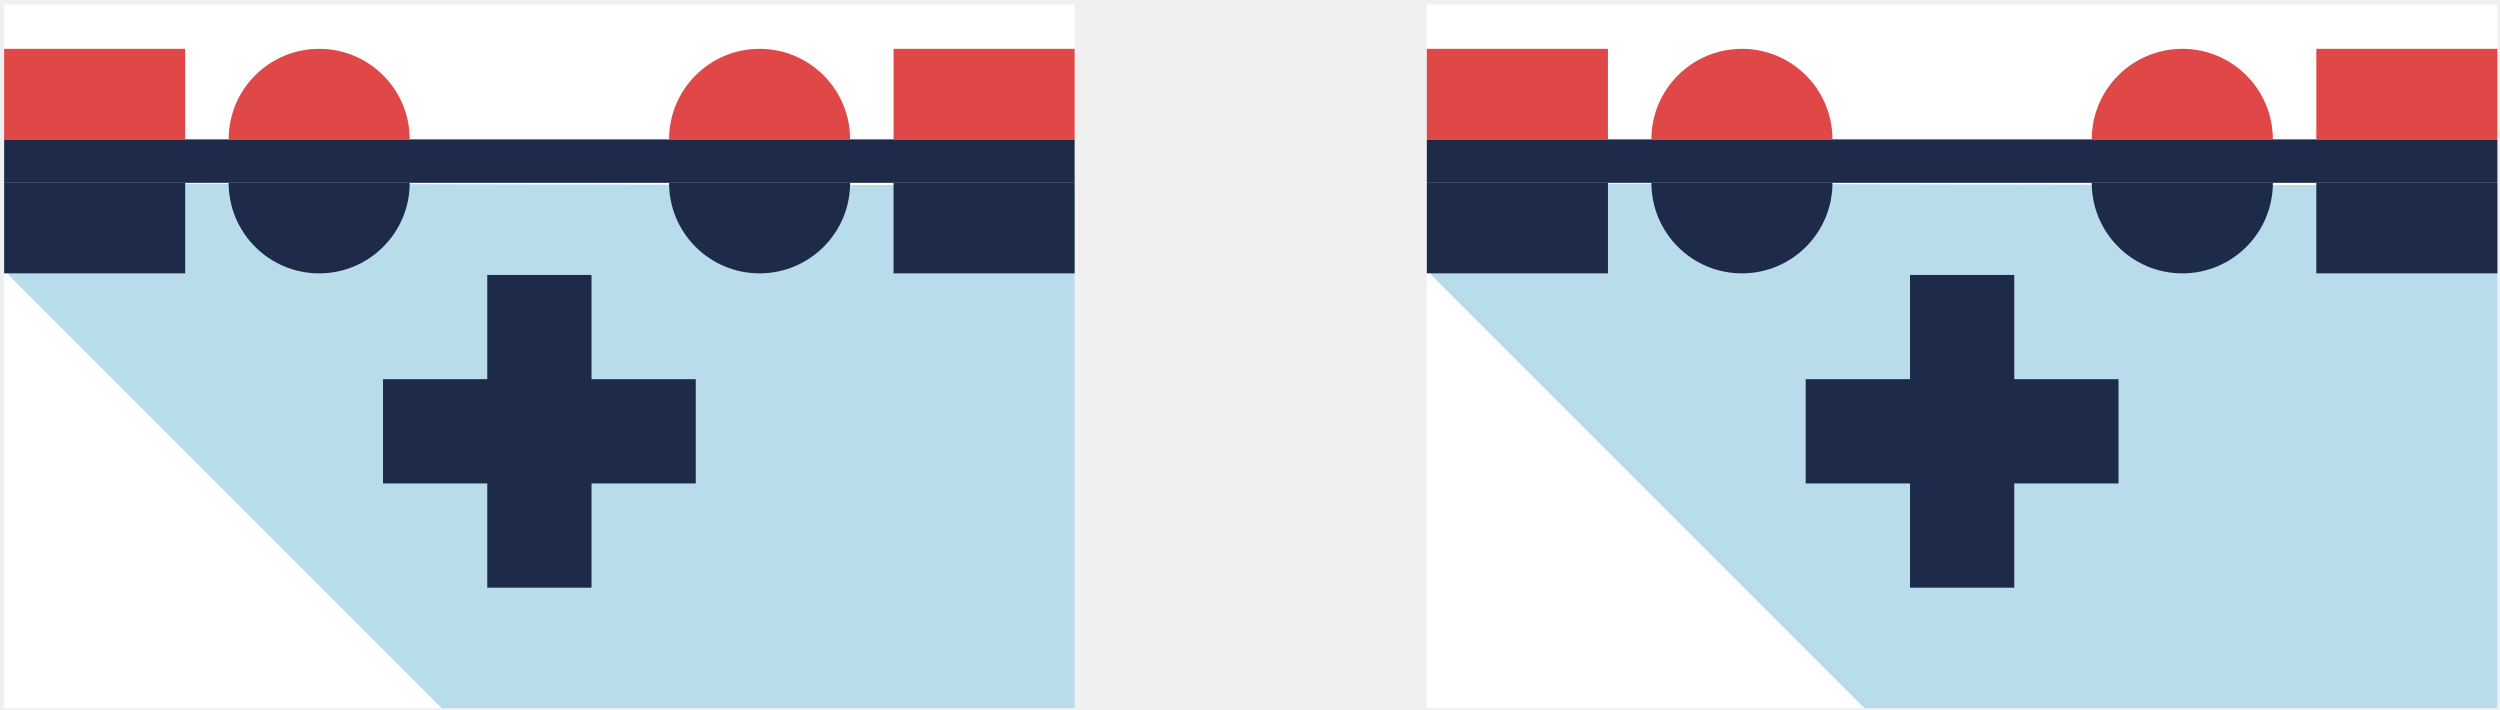
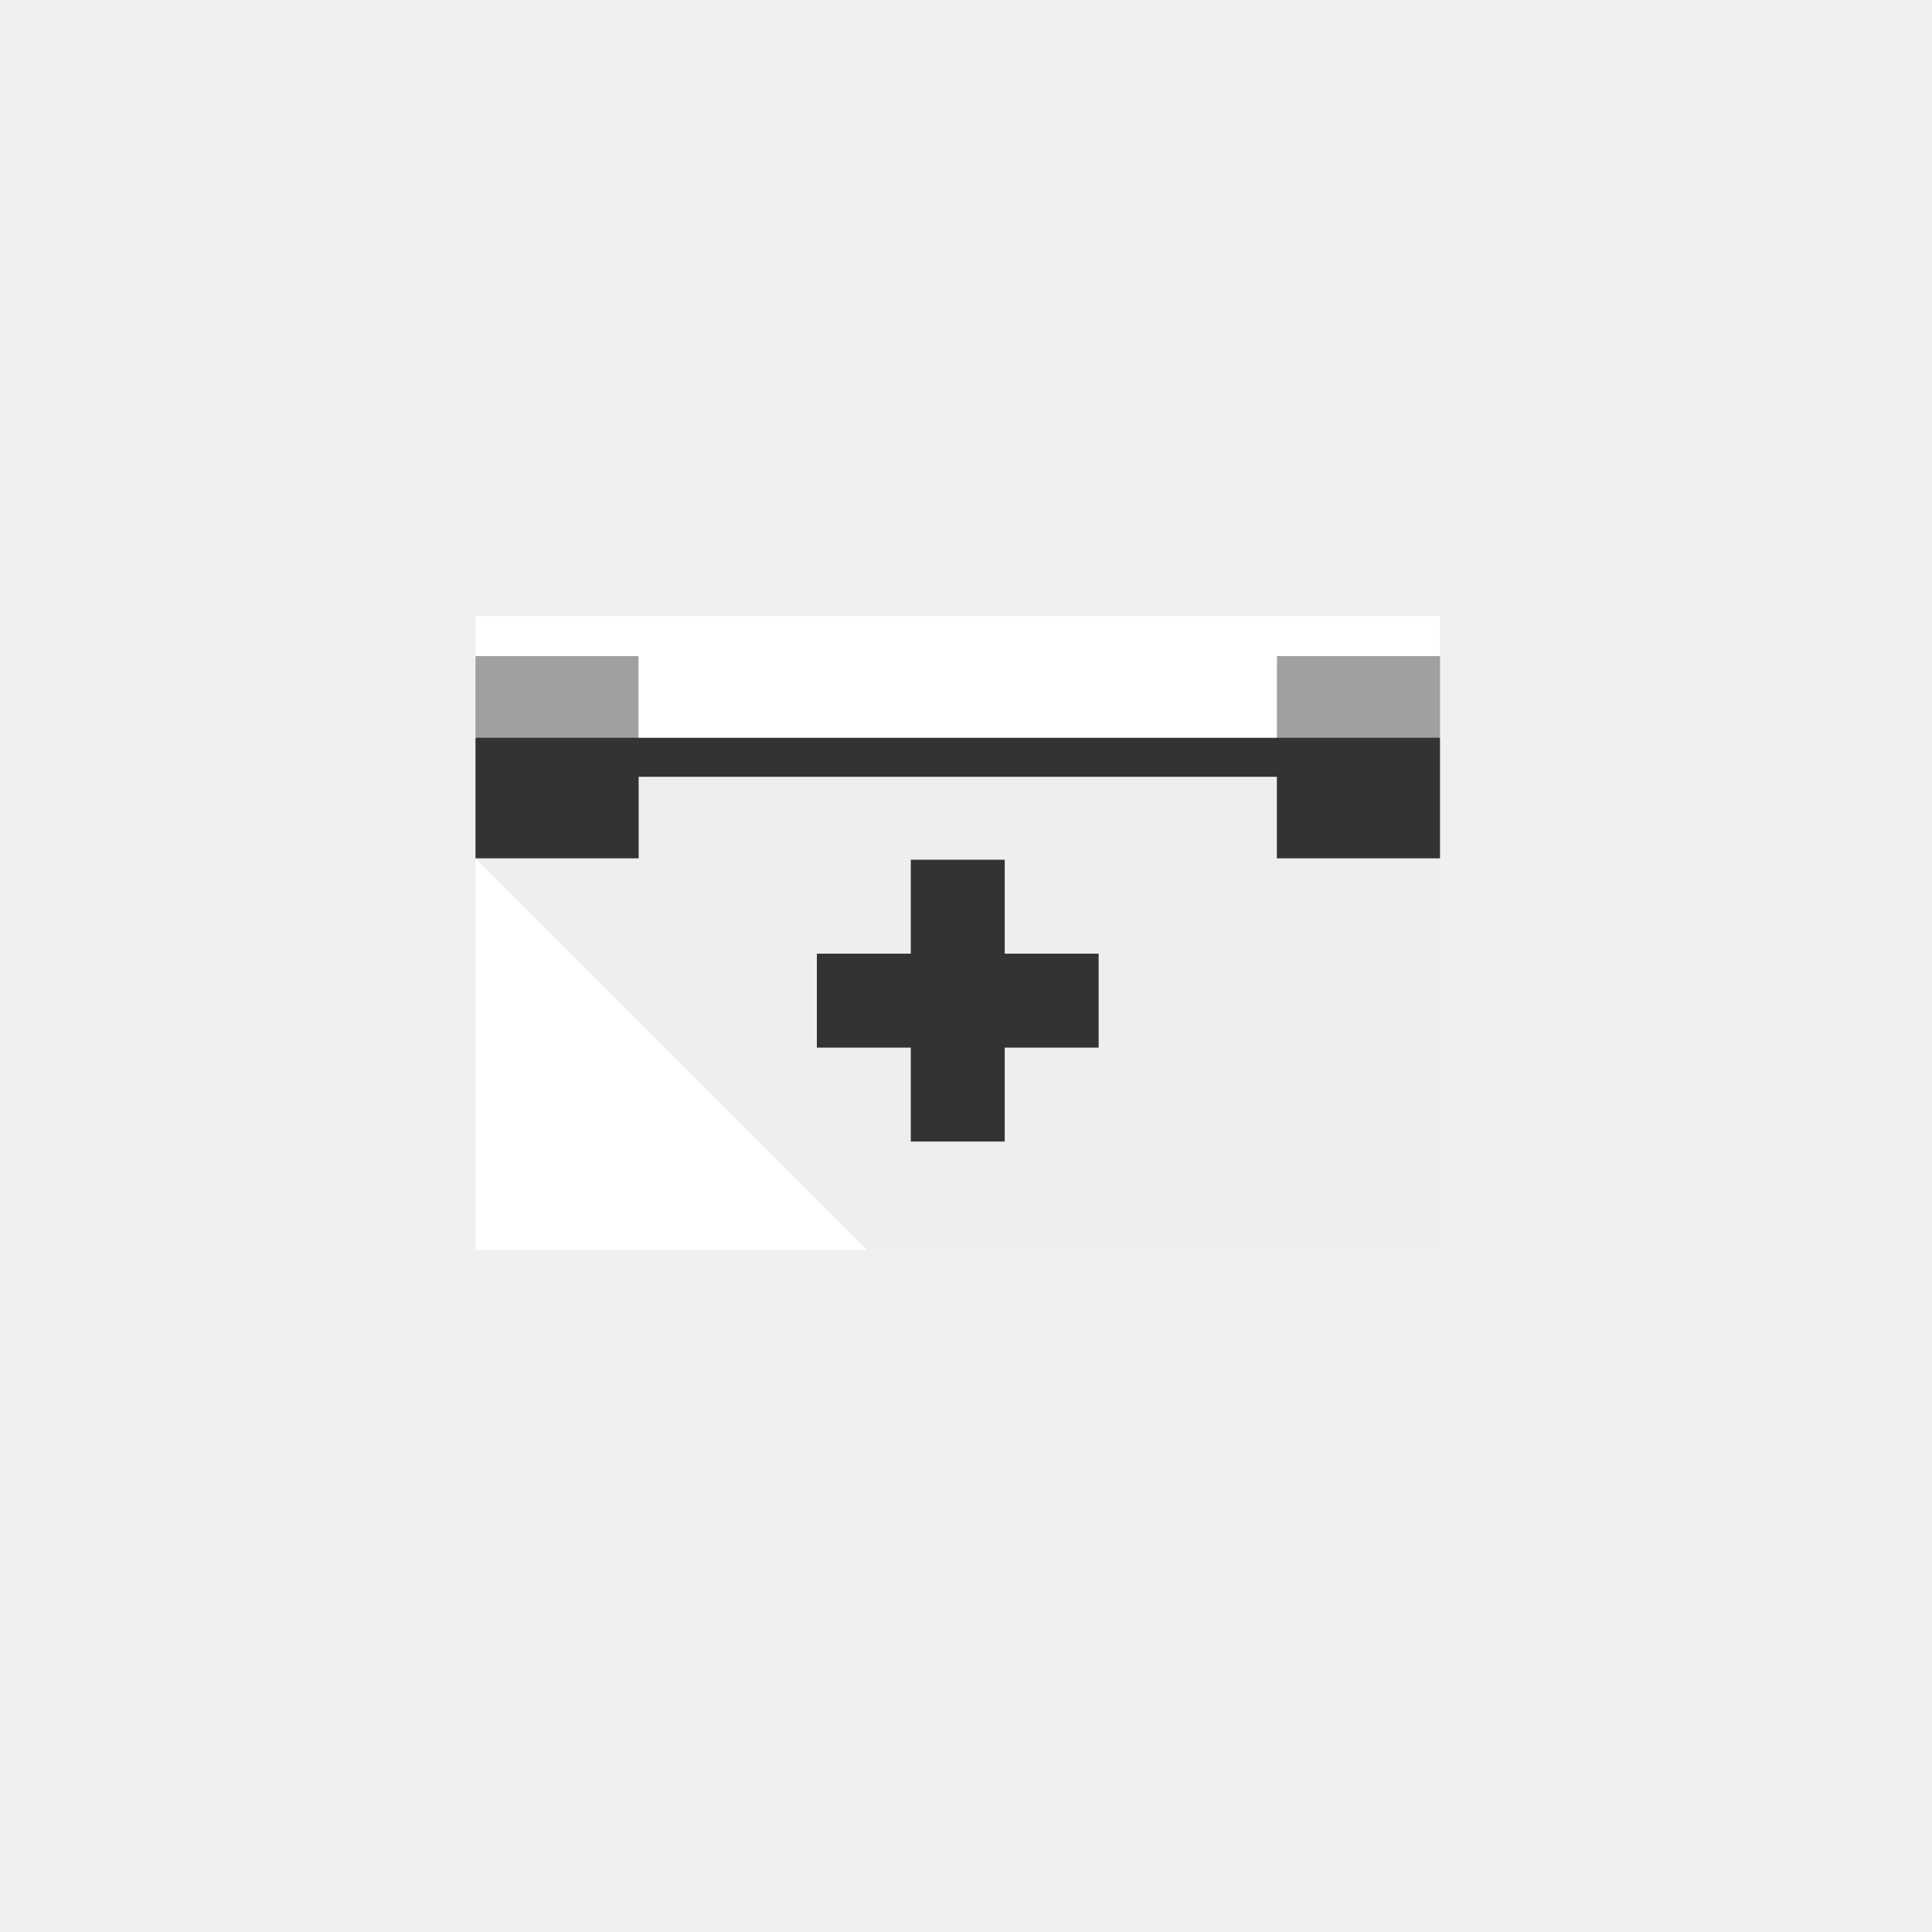
- <svg xmlns="http://www.w3.org/2000/svg" width="412px" height="117px" viewBox="0 0 412 117" version="1.1">
-   <defs />
-   <g id="Page-1" stroke="none" stroke-width="1" fill="none" fill-rule="evenodd">
-     <g id="Group">
-       <path d="M0.68,0.748 L177.1,0.748 L177.1,116.7 L0.68,116.7 L0.68,0.748 Z" id="Fill-371" fill="#FFFFFF" />
-       <path d="M132.36,30.49 L1.41,30.23 L1.41,45.33 L72.78,116.7 L177.1,116.7 L177.1,30.49 L132.36,30.49" id="Fill-372" fill="#B9DCEA" />
-       <path d="M97.48,62.49 L97.48,45.31 L80.3,45.31 L80.3,62.49 L63.12,62.49 L63.12,79.67 L80.3,79.67 L80.3,96.85 L97.48,96.85 L97.48,79.67 L114.66,79.67 L114.66,62.49 L97.48,62.49" id="Fill-373" fill="#1D2A4A" />
-       <path d="M0.68,22.97 L177.1,22.97 L177.1,30.13 L0.68,30.13 L0.68,22.97 Z" id="Fill-374" fill="#1D2A4A" />
-       <path d="M52.6,8.046 C44.36,8.046 37.68,14.727 37.68,22.97 L67.52,22.97 C67.52,14.727 60.84,8.046 52.6,8.046" id="Fill-375" fill="#DF4846" />
-       <path d="M52.6,45.05 C60.84,45.05 67.52,38.37 67.52,30.13 L37.68,30.13 C37.68,38.37 44.36,45.05 52.6,45.05" id="Fill-376" fill="#1D2A4A" />
-       <path d="M125.18,8.046 C116.94,8.046 110.26,14.727 110.26,22.97 L140.1,22.97 C140.1,14.727 133.42,8.046 125.18,8.046" id="Fill-377" fill="#DF4846" />
-       <path d="M125.18,45.05 C133.42,45.05 140.1,38.37 140.1,30.13 L110.26,30.13 C110.26,38.37 116.94,45.05 125.18,45.05" id="Fill-378" fill="#1D2A4A" />
-       <path d="M0.68,8.046 L30.52,8.046 L30.52,22.97 L0.68,22.97 L0.68,8.046 Z" id="Fill-379" fill="#DF4846" />
-       <path d="M0.68,30.13 L30.52,30.13 L30.52,45.05 L0.68,45.05 L0.68,30.13 Z" id="Fill-380" fill="#1D2A4A" />
-       <path d="M147.26,8.046 L177.1,8.046 L177.1,22.97 L147.26,22.97 L147.26,8.046 Z" id="Fill-381" fill="#DF4846" />
-       <path d="M147.26,30.13 L177.1,30.13 L177.1,45.05 L147.26,45.05 L147.26,30.13 Z" id="Fill-382" fill="#1D2A4A" />
-       <path d="M235.14,0.748 L411.57,0.748 L411.57,116.7 L235.14,116.7 L235.14,0.748 Z" id="Fill-383" fill="#FFFFFF" />
-       <path d="M366.83,30.49 L235.88,30.23 L235.88,45.33 L307.24,116.7 L411.57,116.7 L411.57,30.49 L366.83,30.49" id="Fill-384" fill="#B9DCEA" />
-       <path d="M331.95,62.49 L331.95,45.31 L314.77,45.31 L314.77,62.49 L297.58,62.49 L297.58,79.67 L314.77,79.67 L314.77,96.85 L331.95,96.85 L331.95,79.67 L349.13,79.67 L349.13,62.49 L331.95,62.49" id="Fill-385" fill="#1D2A4A" />
-       <path d="M235.14,22.97 L411.57,22.97 L411.57,30.13 L235.14,30.13 L235.14,22.97 Z" id="Fill-386" fill="#1D2A4A" />
-       <path d="M287.07,8.046 C278.83,8.046 272.15,14.727 272.15,22.97 L301.99,22.97 C301.99,14.727 295.31,8.046 287.07,8.046" id="Fill-387" fill="#DF4846" />
-       <path d="M287.07,45.05 C295.31,45.05 301.99,38.37 301.99,30.13 L272.15,30.13 C272.15,38.37 278.83,45.05 287.07,45.05" id="Fill-388" fill="#1D2A4A" />
-       <path d="M359.65,8.046 C351.4,8.046 344.72,14.727 344.72,22.97 L374.57,22.97 C374.57,14.727 367.89,8.046 359.65,8.046" id="Fill-389" fill="#DF4846" />
-       <path d="M359.65,45.05 C367.89,45.05 374.57,38.37 374.57,30.13 L344.72,30.13 C344.72,38.37 351.4,45.05 359.65,45.05" id="Fill-390" fill="#1D2A4A" />
-       <path d="M235.14,8.046 L264.99,8.046 L264.99,22.97 L235.14,22.97 L235.14,8.046 Z" id="Fill-391" fill="#DF4846" />
-       <path d="M235.14,30.13 L264.99,30.13 L264.99,45.05 L235.14,45.05 L235.14,30.13 Z" id="Fill-392" fill="#1D2A4A" />
-       <path d="M381.73,8.046 L411.57,8.046 L411.57,22.97 L381.73,22.97 L381.73,8.046 Z" id="Fill-393" fill="#DF4846" />
-       <path d="M381.73,30.13 L411.57,30.13 L411.57,45.05 L381.73,45.05 L381.73,30.13 Z" id="Fill-394" fill="#1D2A4A" />
-     </g>
-   </g>
+ <svg xmlns="http://www.w3.org/2000/svg" version="1.1" id="Layer_1" x="0px" y="0px" width="650px" height="650px" viewBox="0 0 650 650" enable-background="new 0 0 650 650" xml:space="preserve">
+   <polygon fill="#EEEEEE" points="429.586,261.333 214.864,261.333 214.864,288.778 159.974,288.778 291.756,420.56 484.477,420.56    484.477,288.778 429.586,288.778 " />
+   <polygon fill="#FFFFFF" points="291.756,420.56 159.974,288.778 159.974,420.56 " />
+   <polygon fill="#333333" points="338.026,320.855 338.026,289.253 306.425,289.253 306.425,320.855 274.824,320.855 274.824,352.456    306.425,352.456 306.425,384.057 338.026,384.057 338.026,352.456 369.627,352.456 369.627,320.855 " />
+   <rect x="159.974" y="220.719" fill="#A0A0A0" width="54.891" height="27.445" />
+   <rect x="429.586" y="220.719" fill="#A0A0A0" width="54.891" height="27.445" />
+   <polygon fill="#333333" points="159.974,248.165 159.974,261.333 159.974,288.778 214.864,288.778 214.864,261.333 429.586,261.333    429.586,288.778 484.477,288.778 484.477,261.333 484.477,248.165 " />
+   <polygon fill="#FFFFFF" points="159.974,207.296 159.974,220.719 214.864,220.719 214.864,248.165 429.586,248.165 429.586,220.719    484.477,220.719 484.477,207.296 " />
</svg>
